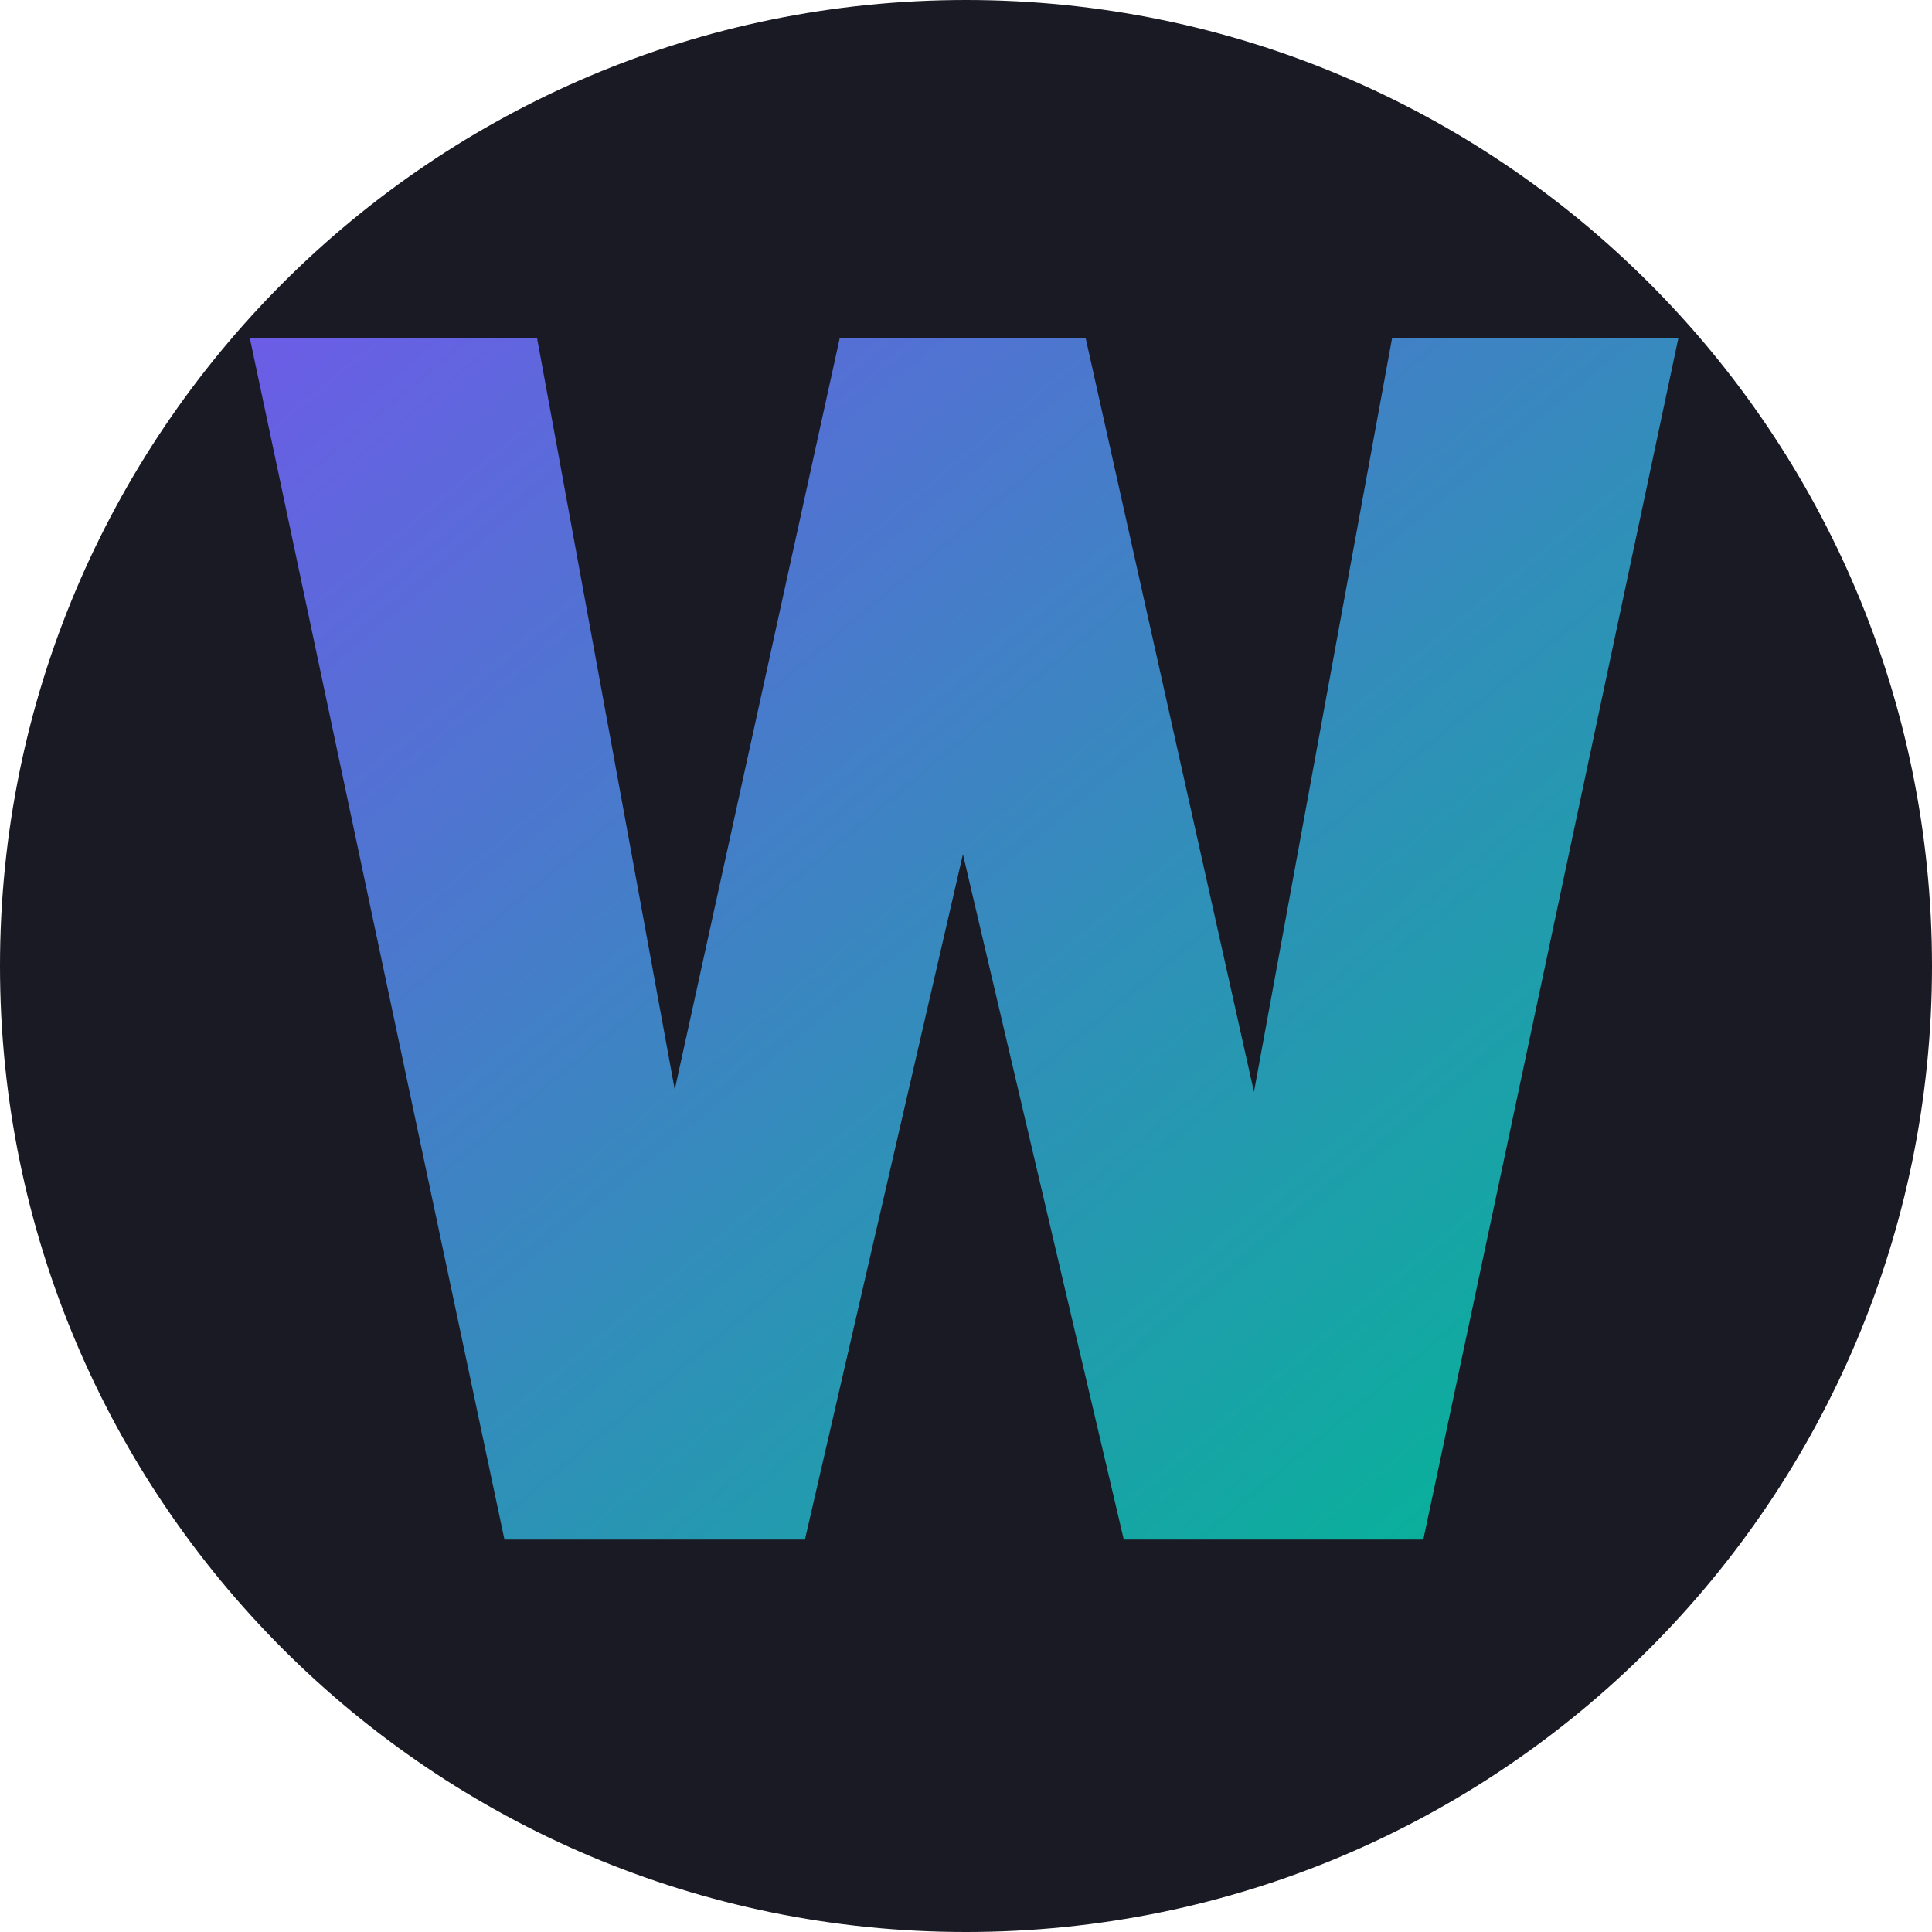
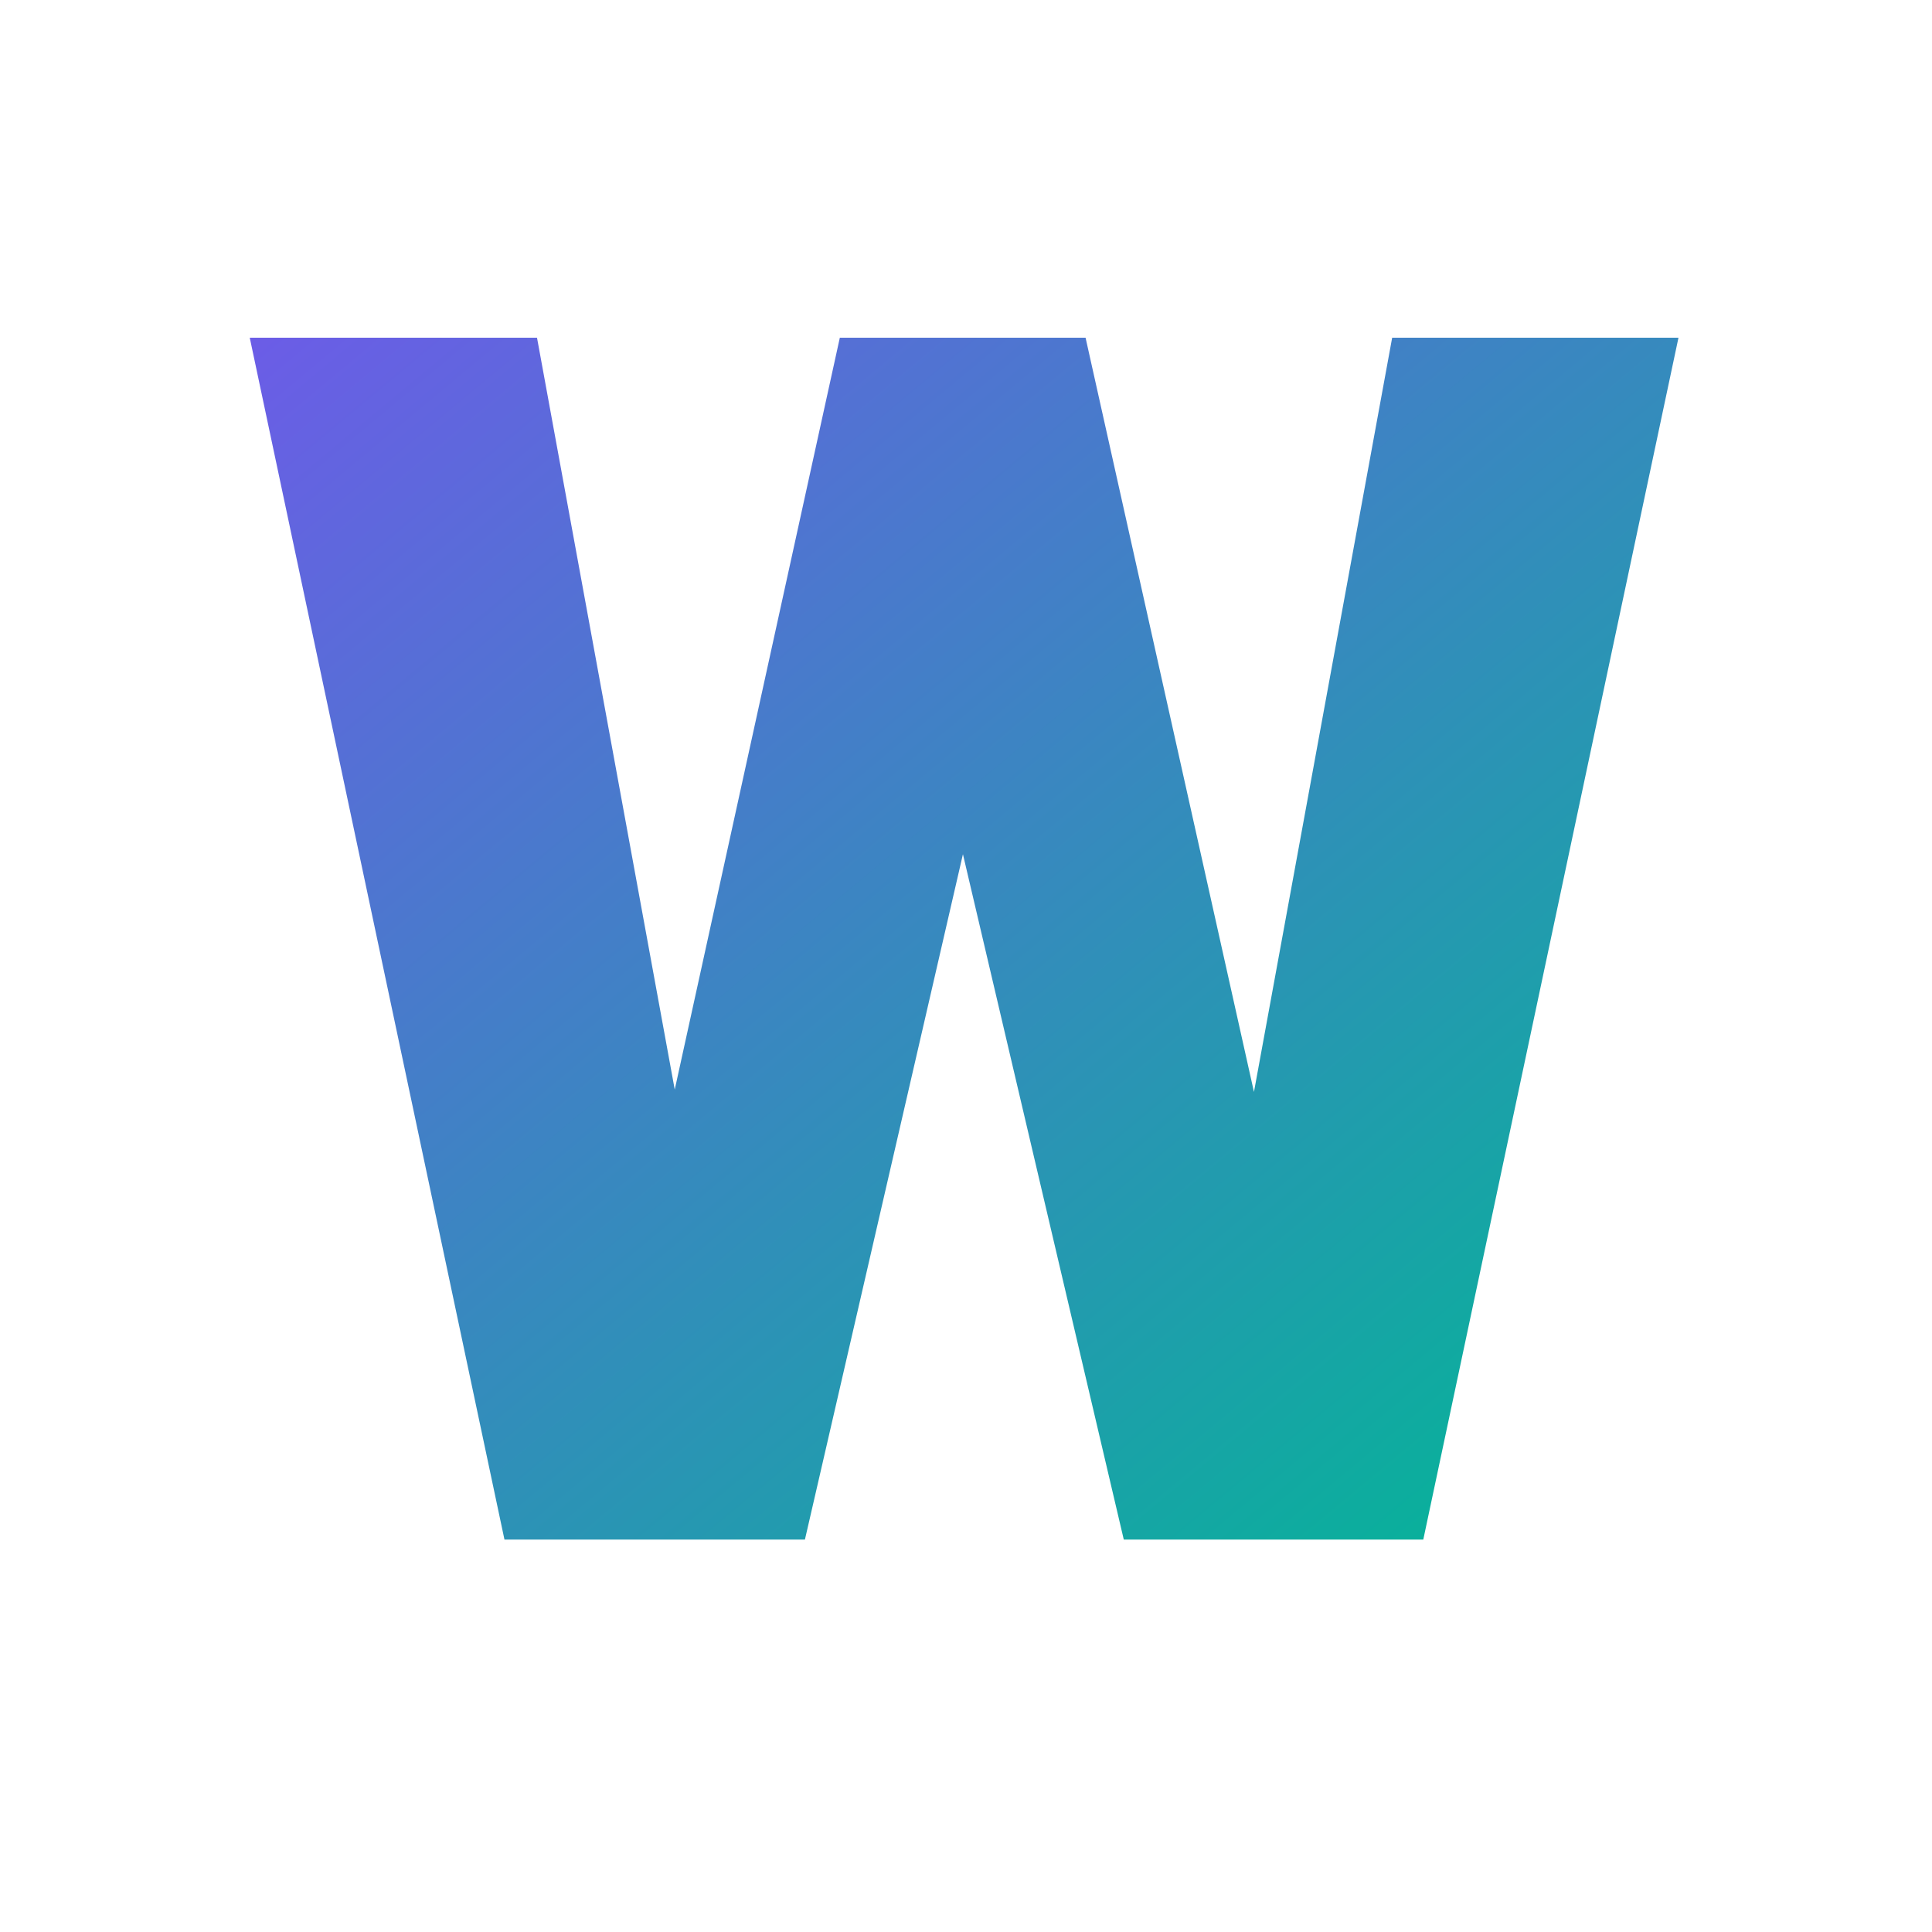
<svg xmlns="http://www.w3.org/2000/svg" width="64" height="64" viewBox="0 0 64 64">
  <defs>
    <linearGradient id="g" x1="0" y1="0" x2="1" y2="1">
      <stop offset="0%" stop-color="#6c5ce7" />
      <stop offset="100%" stop-color="#00b894" />
    </linearGradient>
  </defs>
-   <circle cx="32" cy="32" r="32" fill="#1a1a24" />
+   <style>
+     .disc { display: none; }
+     @media (prefers-color-scheme: dark) { .disc { display: inline; } }
+   </style>
+   <circle class="disc" cx="32" cy="32" r="32" fill="#1a1a24" />
  <text x="32" y="51" text-anchor="middle" font-family="system-ui,-apple-system,Segoe UI,Roboto,sans-serif" font-weight="900" font-size="56" fill="url(#g)">W</text>
</svg>
